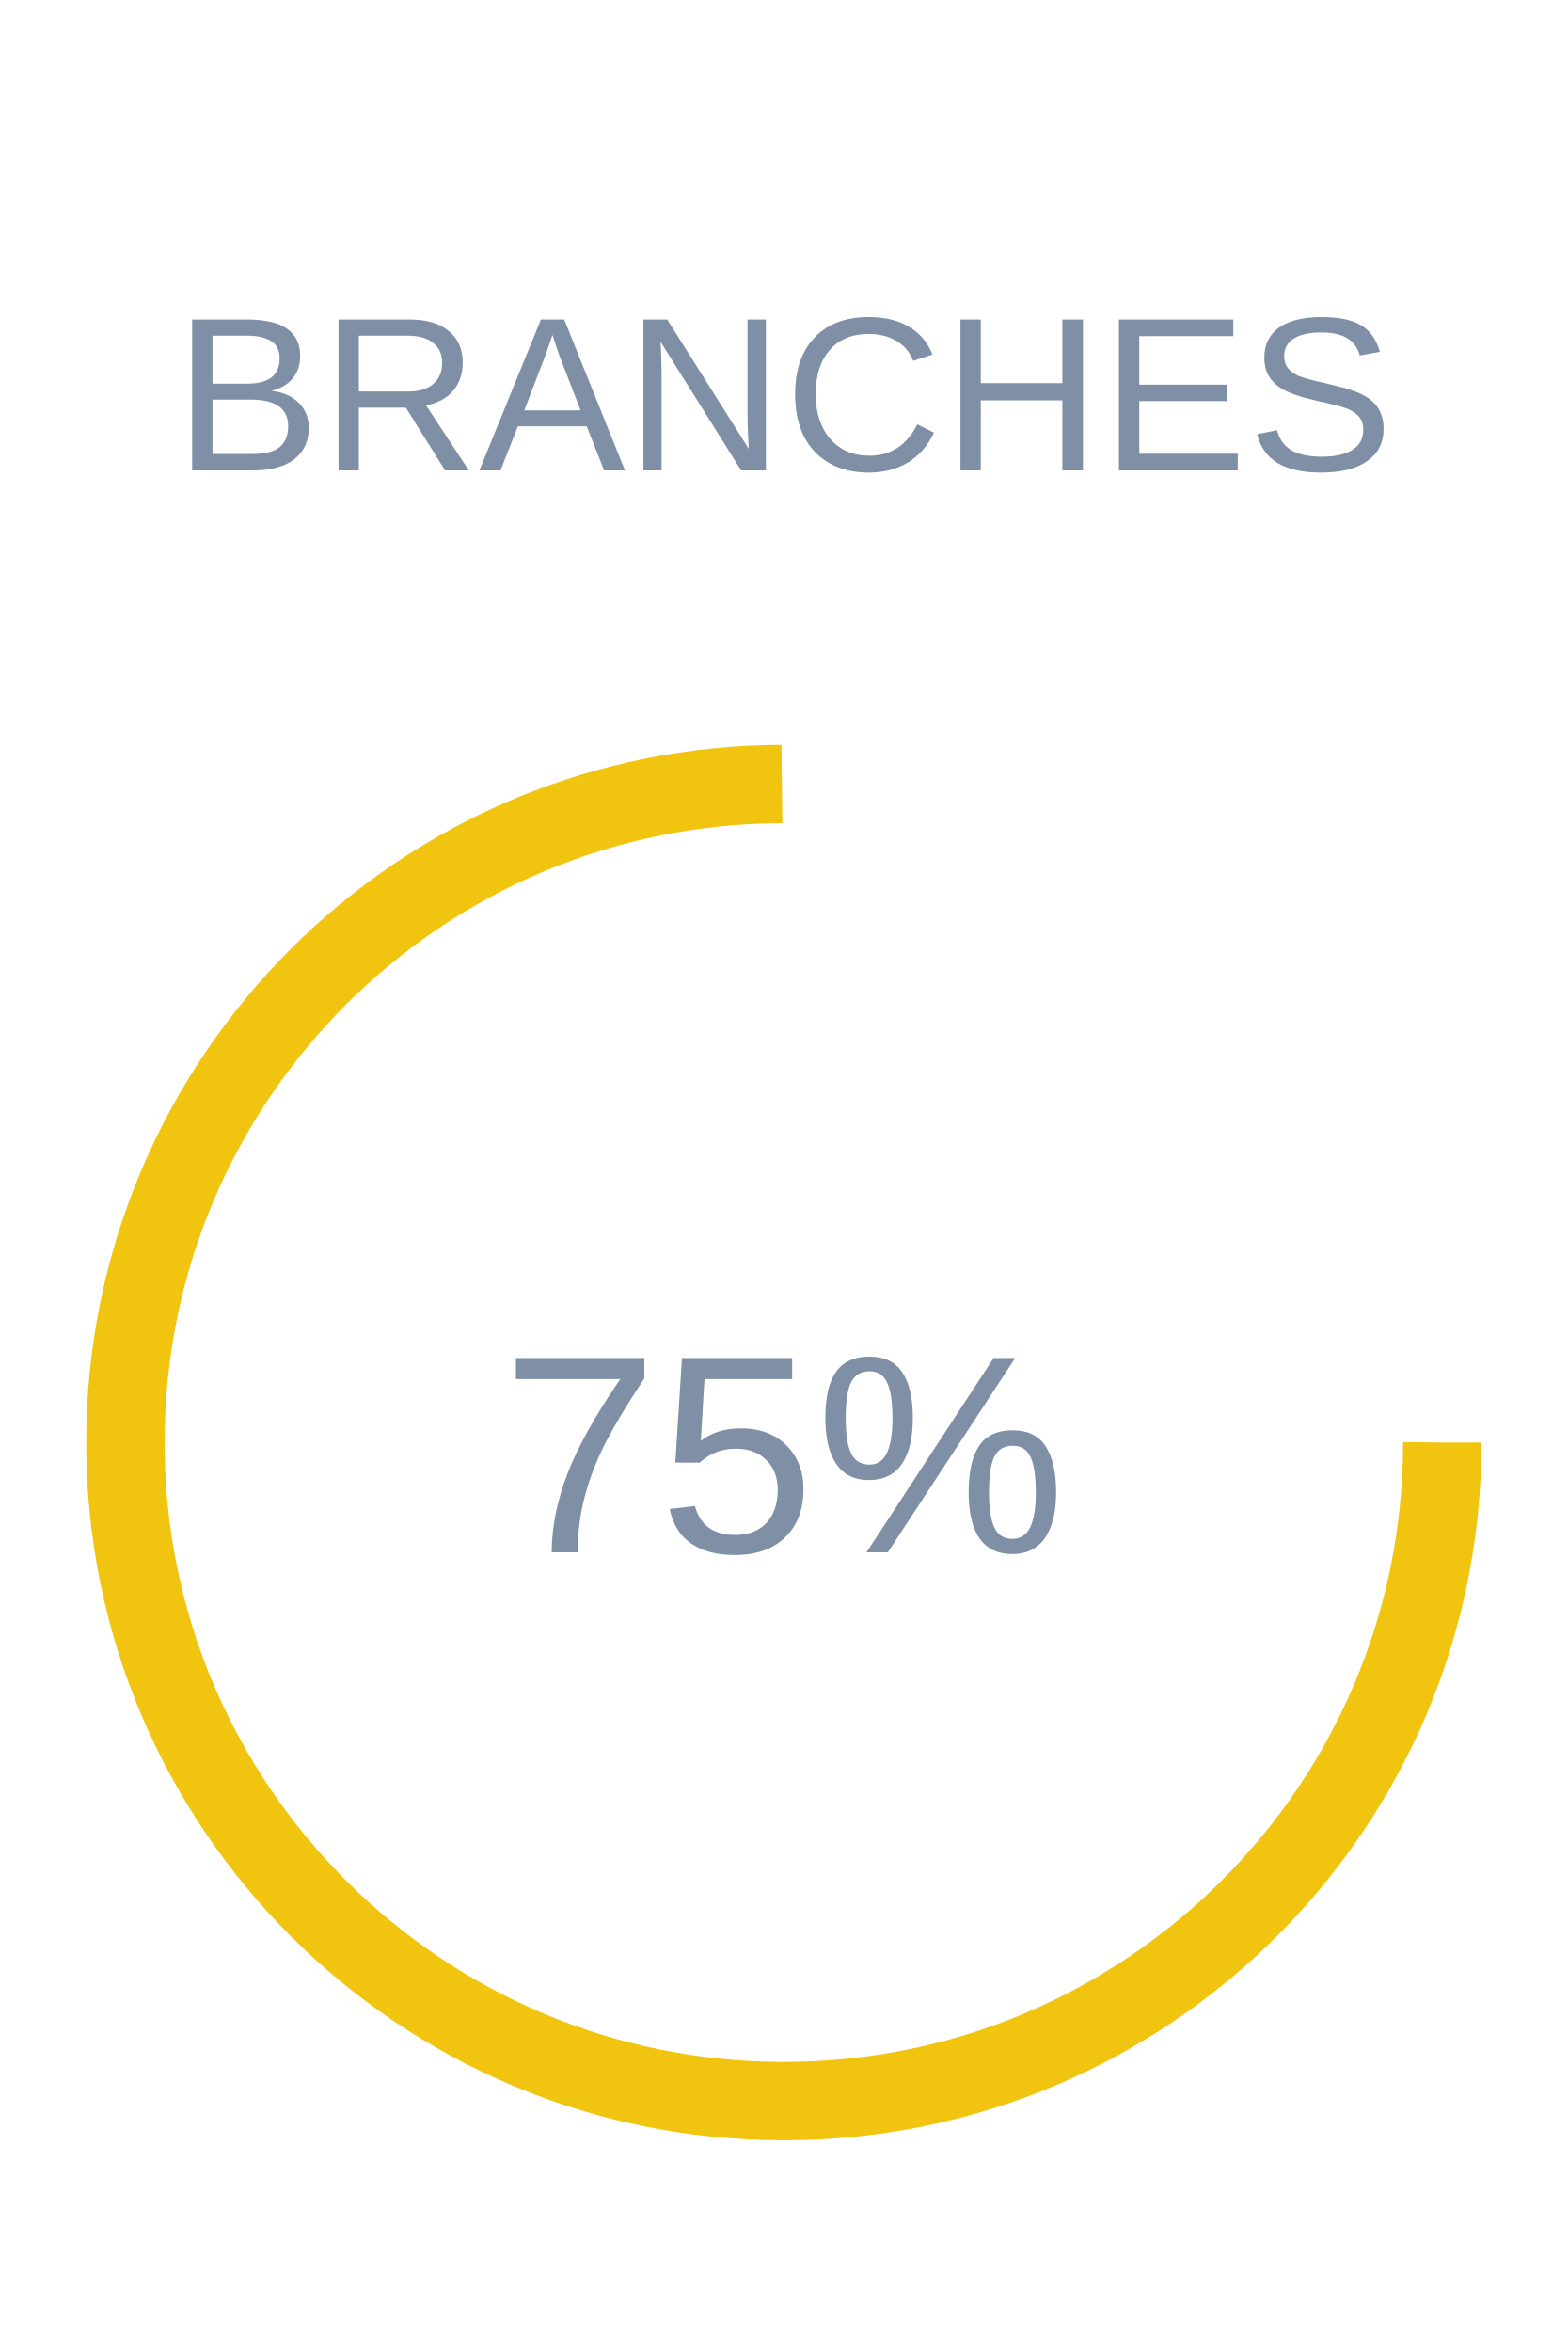
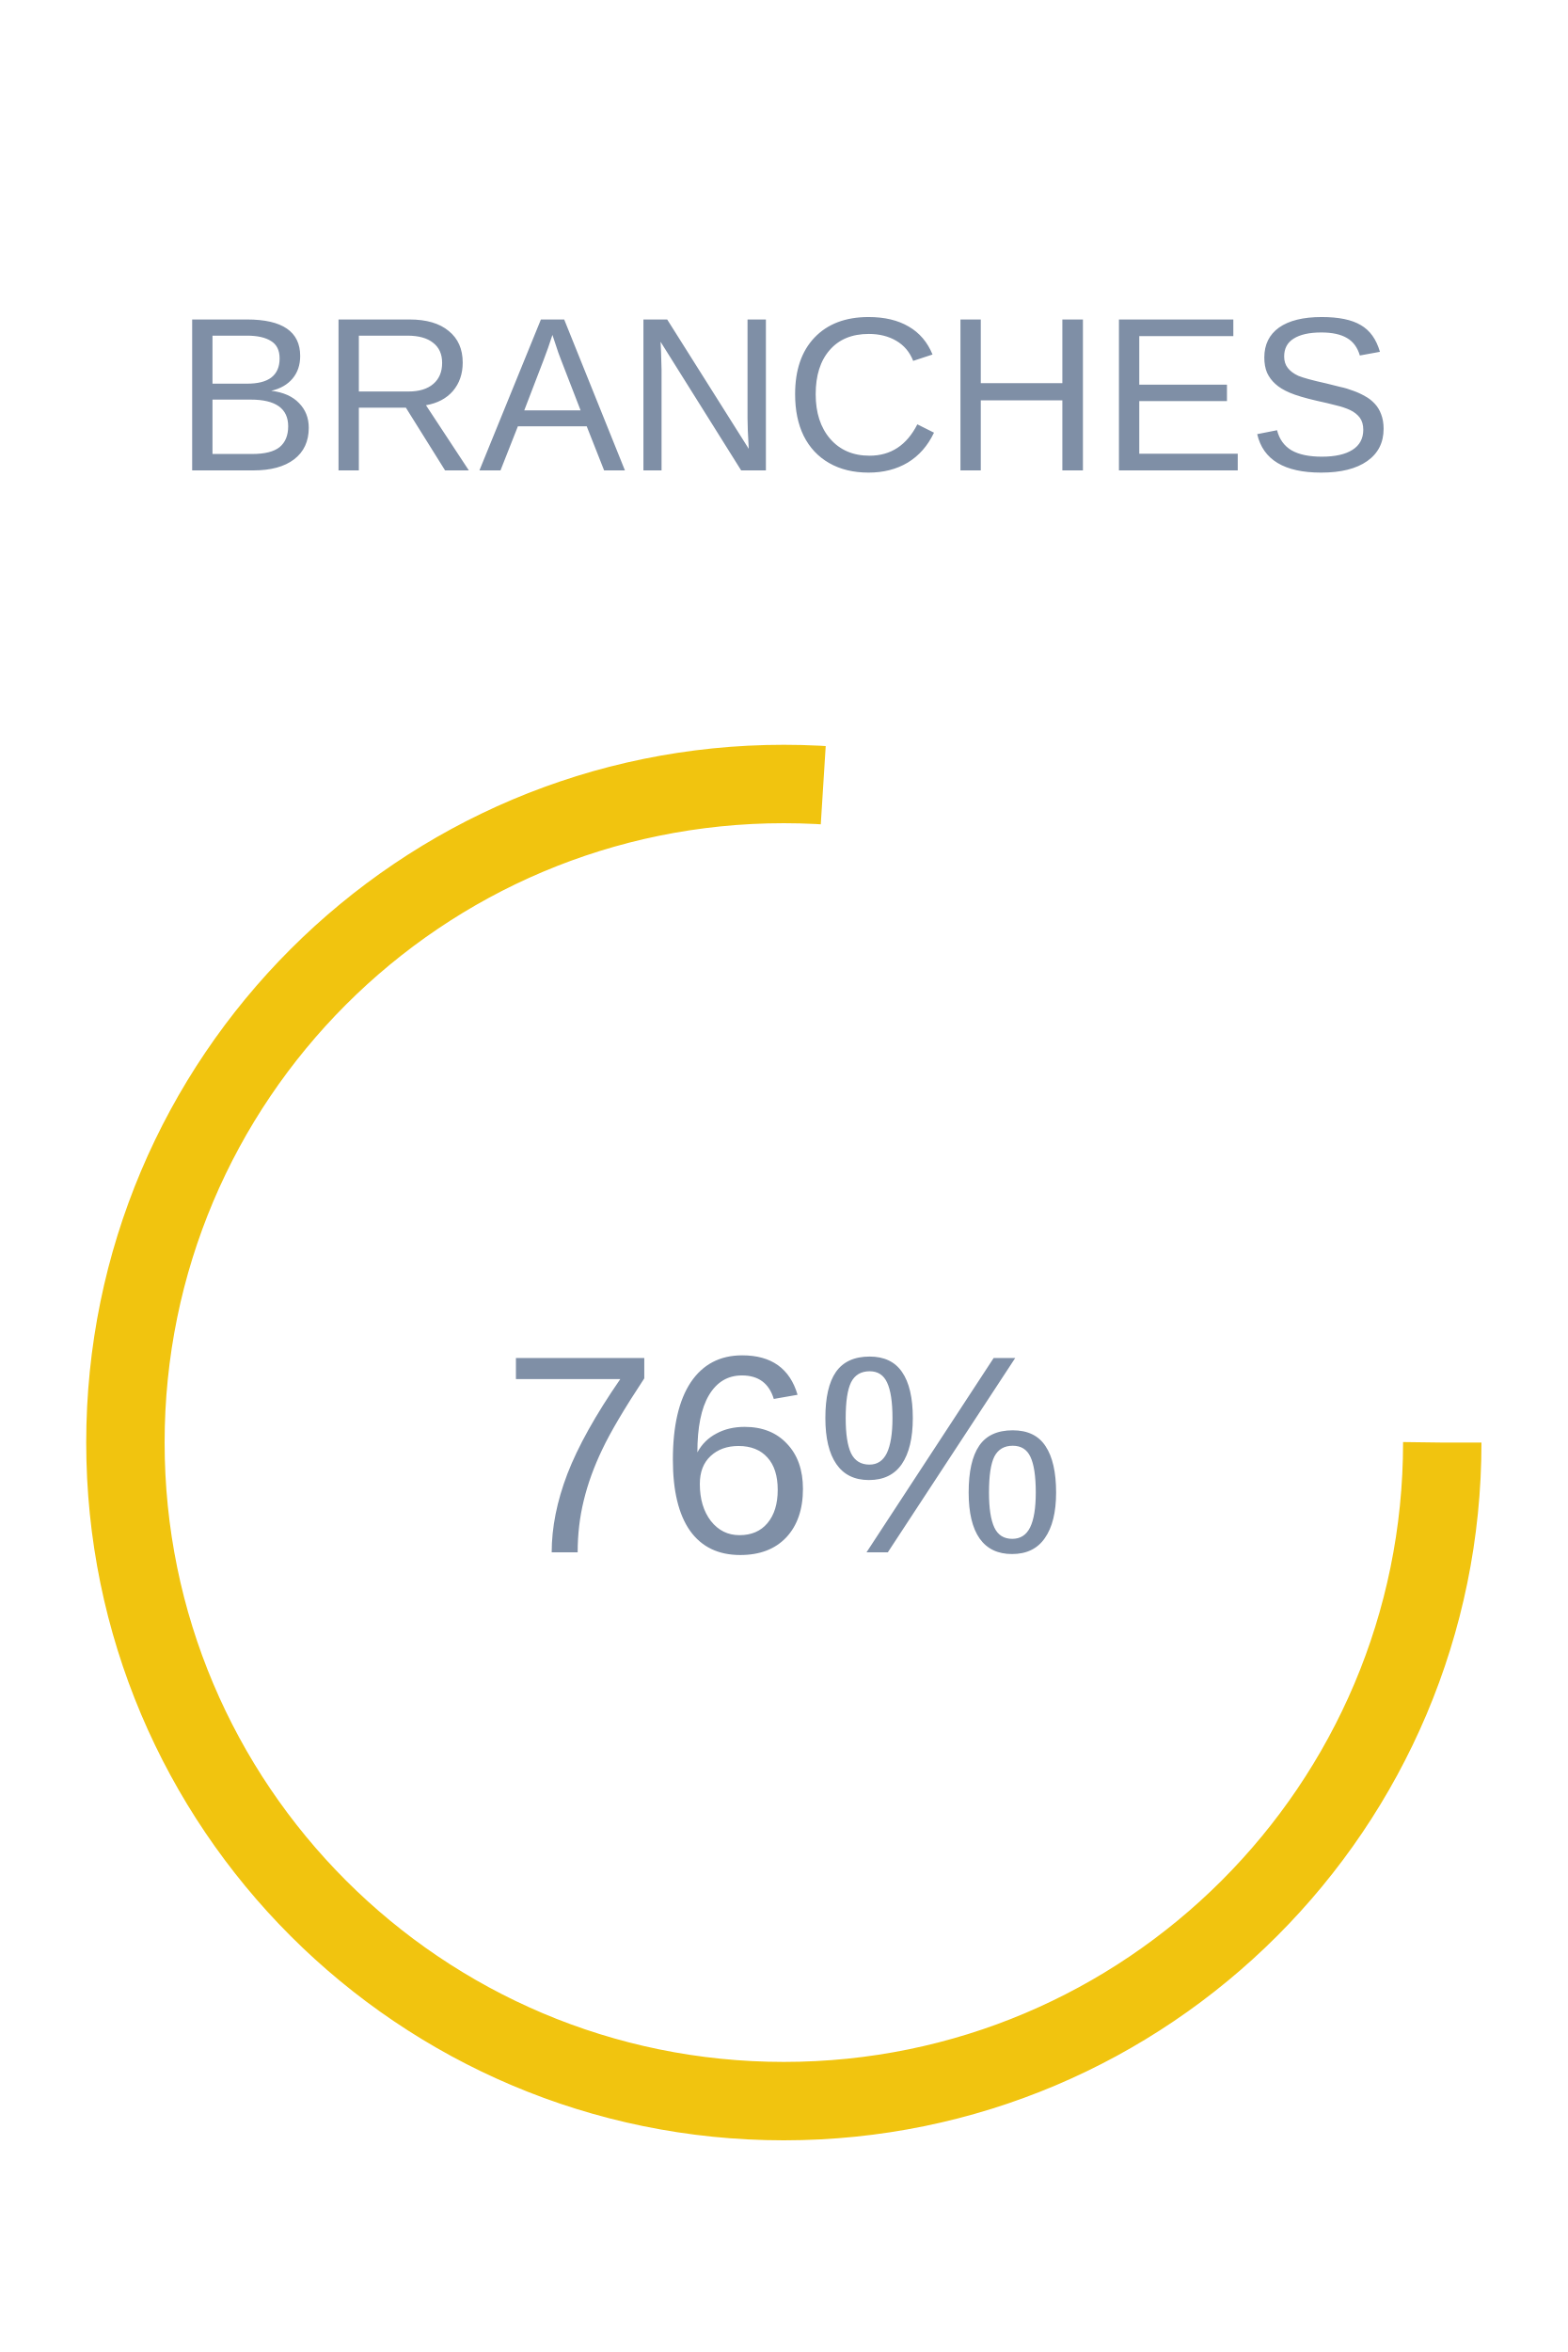
<svg xmlns="http://www.w3.org/2000/svg" width="100" height="150" viewBox="0 0 100 150">
  <text x="50%" y="30" text-anchor="middle" font-size="14" font-family="Arial" fill="#7f8fa6">BRANCHES</text>
-   <circle cx="50" cy="92" r="42" fill="transparent" stroke="#f1c40f" stroke-width="5" stroke-dasharray="263.76" stroke-dashoffset="65.94" />
-   <text x="50%" y="92" text-anchor="middle" dy="7" font-size="18" font-family="Arial" fill="#7f8fa6">75%</text>
+   <circle cx="50" cy="92" r="42" fill="transparent" stroke="#f1c40f" stroke-width="5" stroke-dasharray="263.76" stroke-dashoffset="63.302" />
+   <text x="50%" y="92" text-anchor="middle" dy="7" font-size="18" font-family="Arial" fill="#7f8fa6">76%</text>
</svg>
